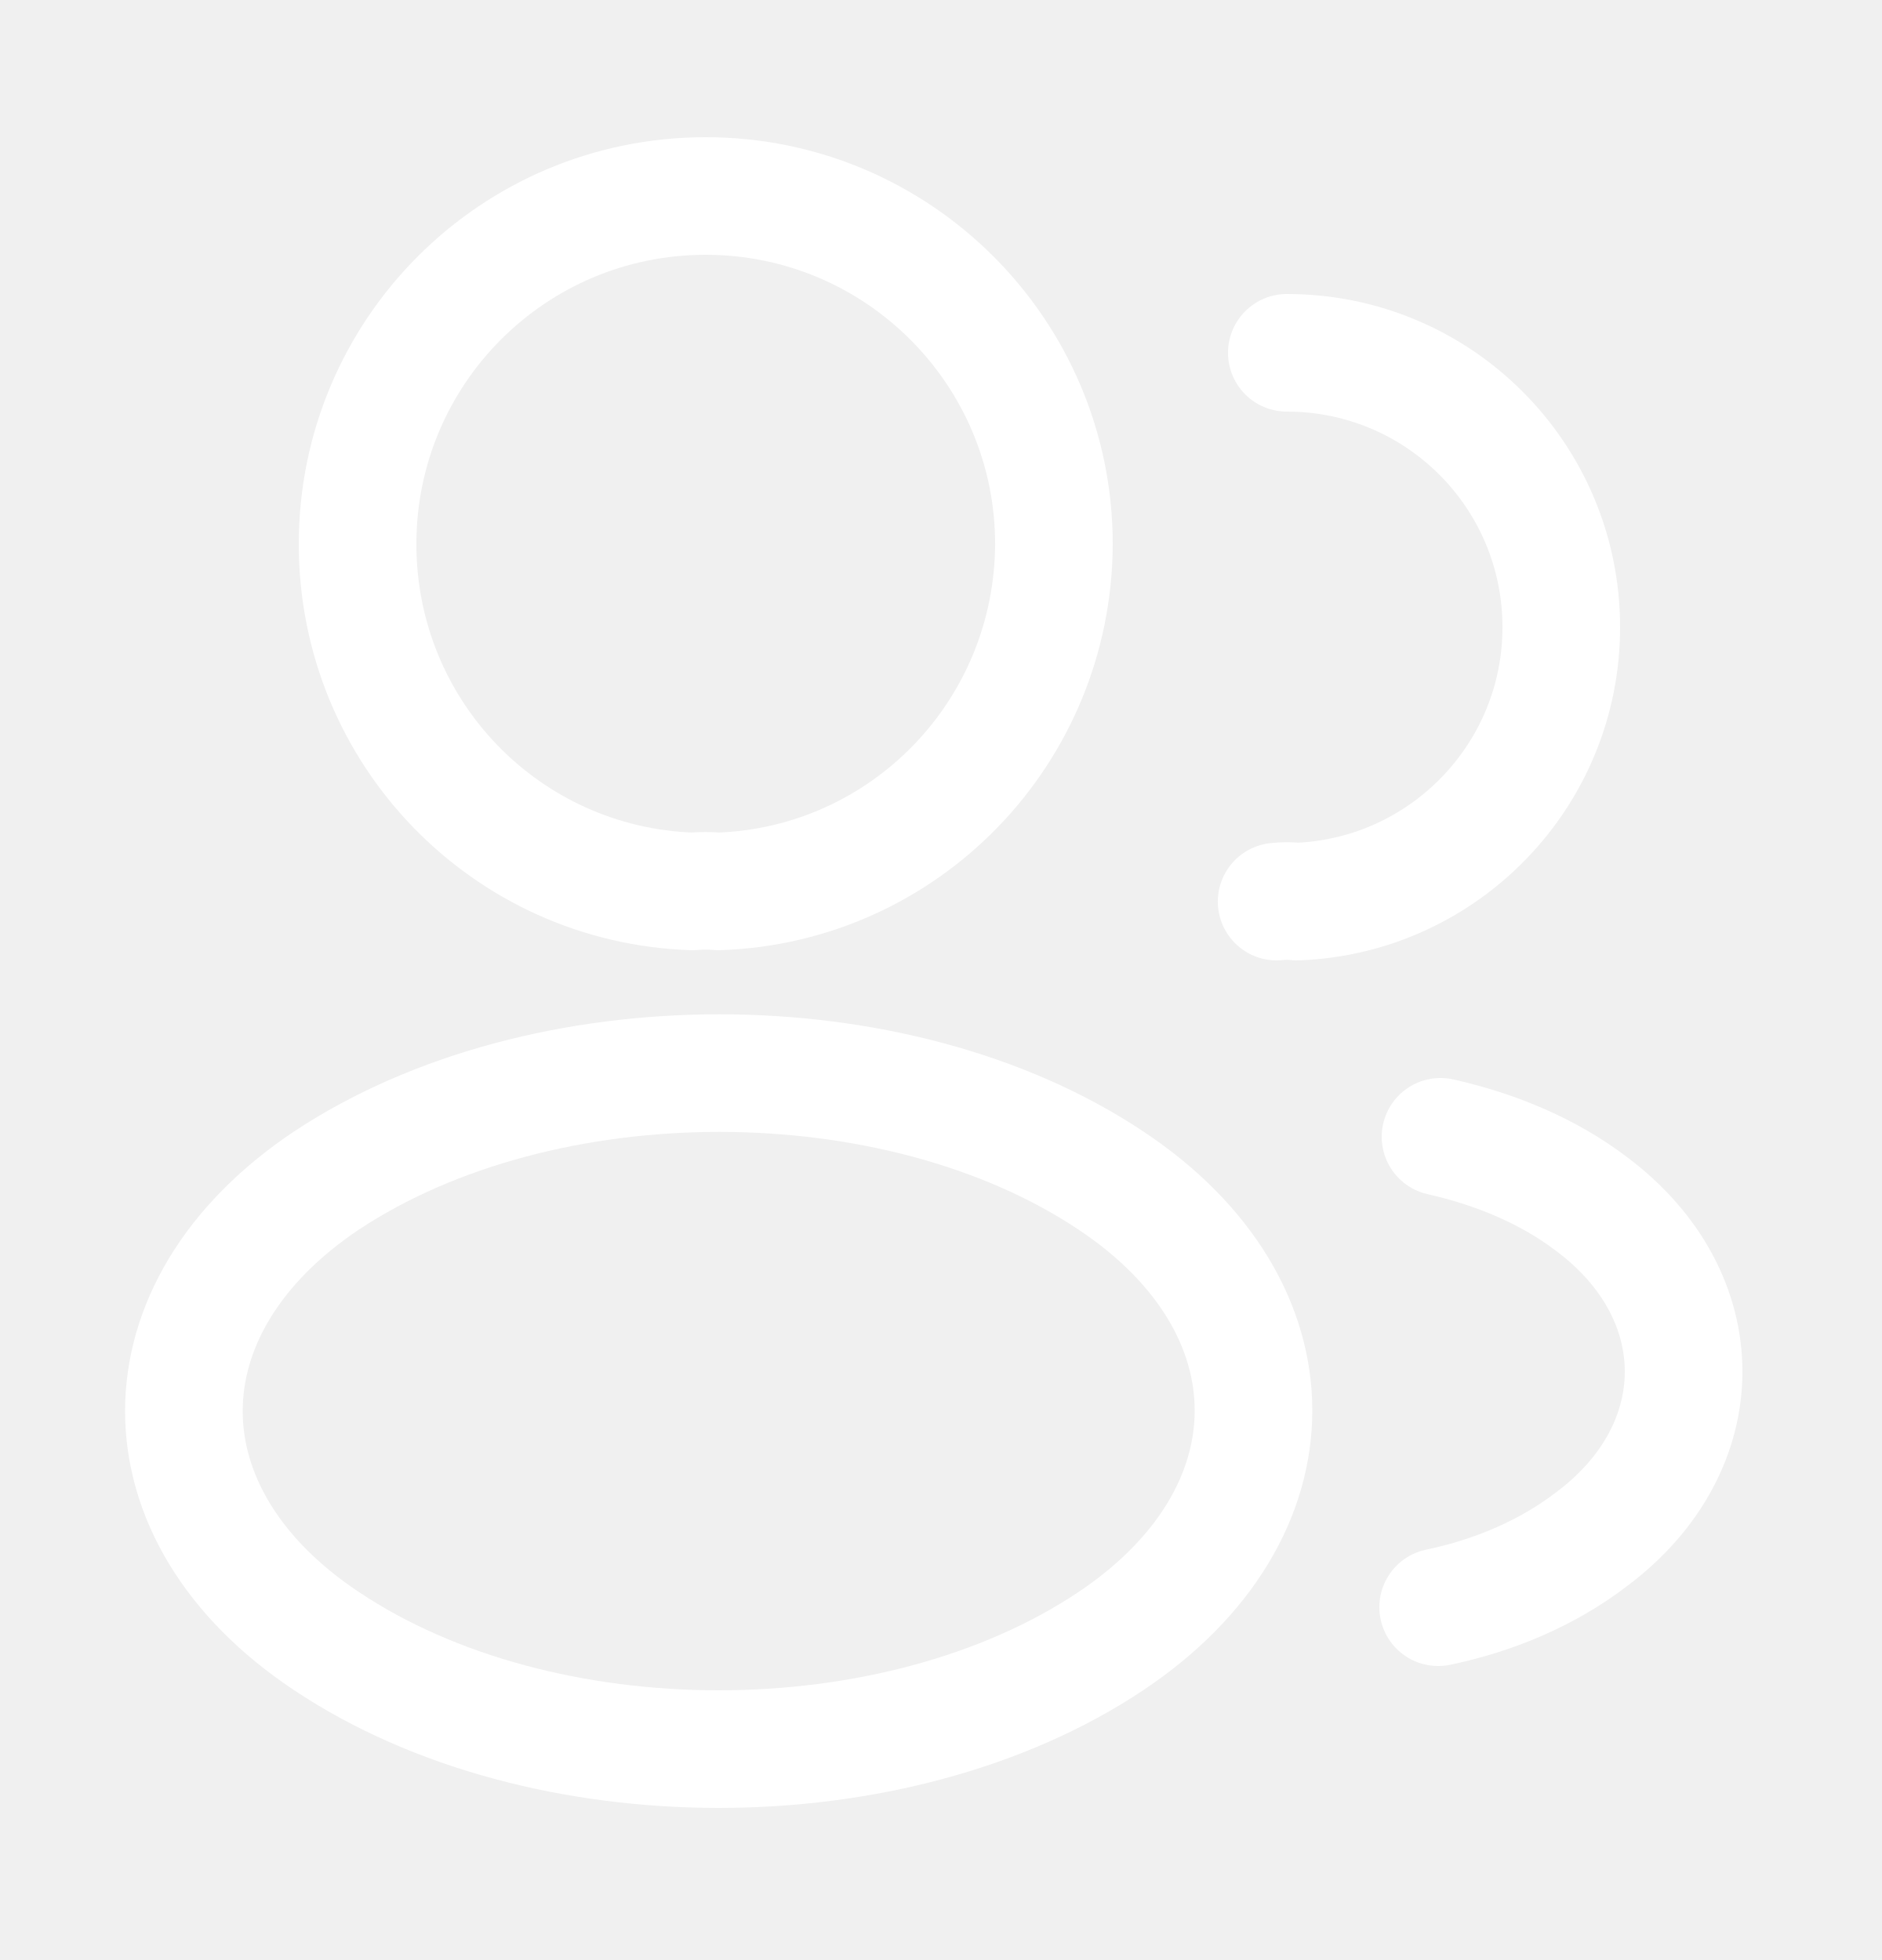
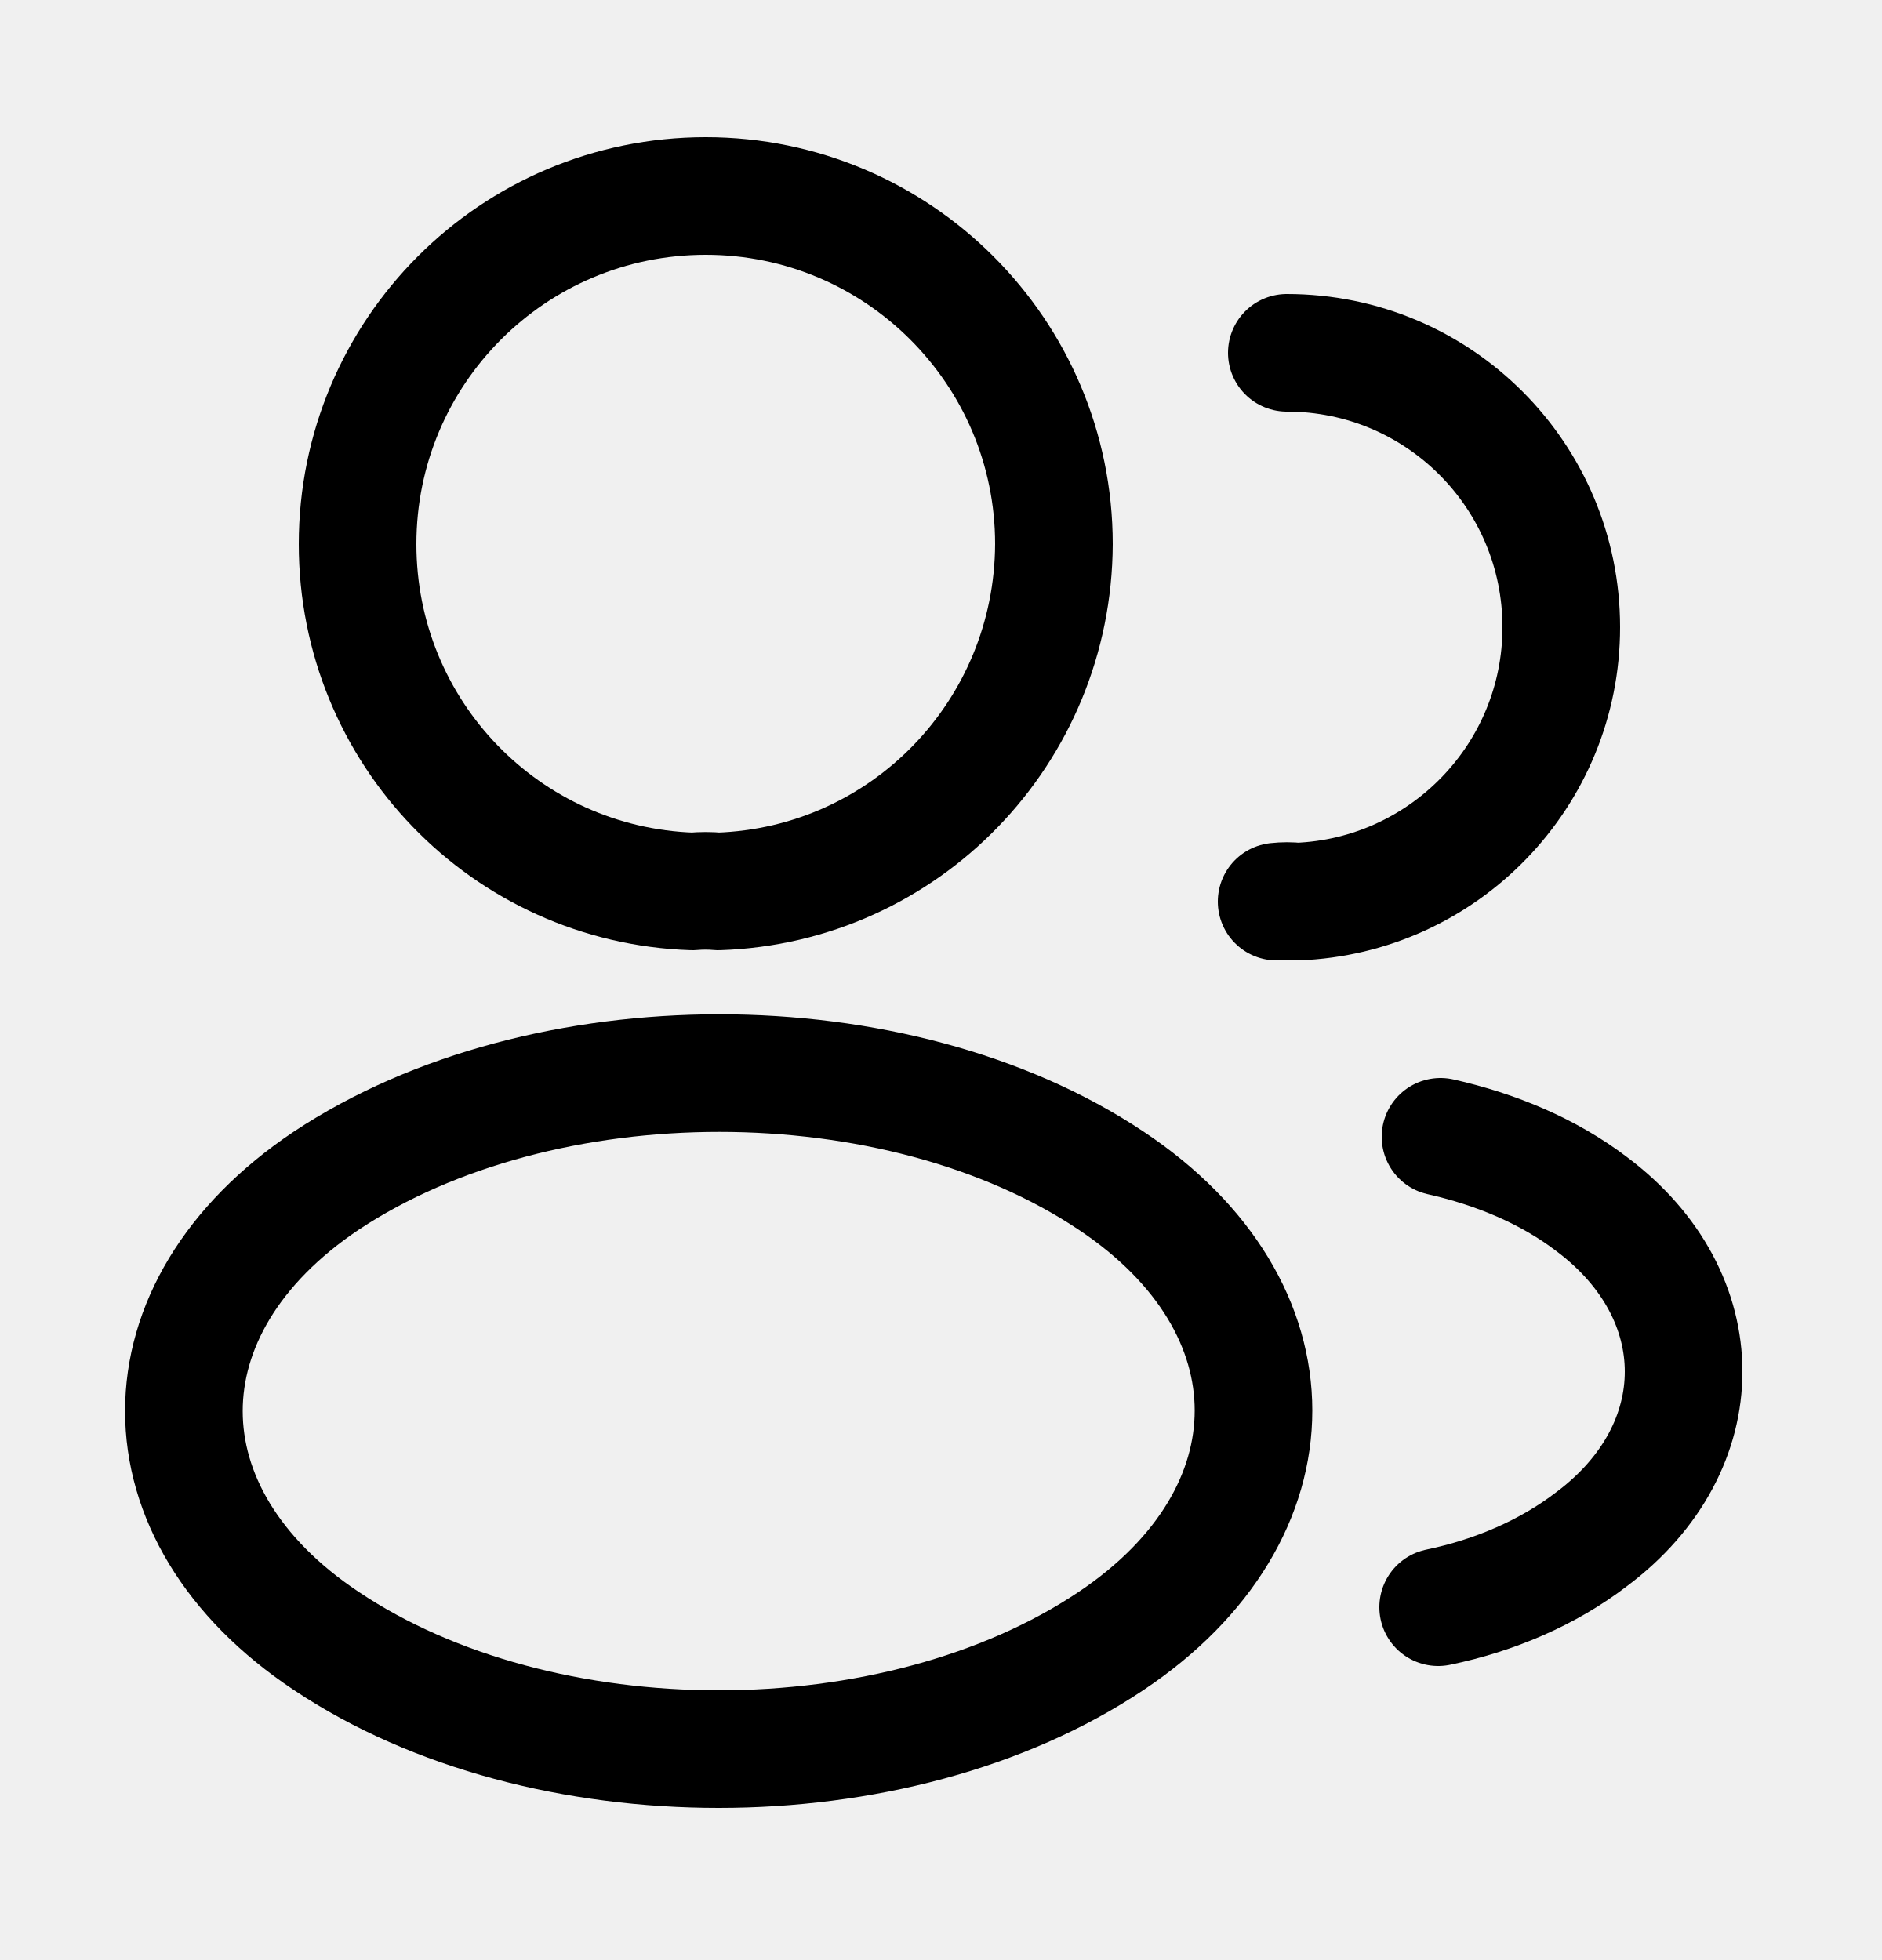
<svg xmlns="http://www.w3.org/2000/svg" width="100%" height="100%" viewBox="0 0 24 25" fill="none">
-   <path d="M9.16 11.37C9.06 11.36 8.94 11.36 8.83 11.37C6.45 11.29 4.56 9.34 4.56 6.94C4.56 4.49 6.54 2.5 9 2.5C11.45 2.5 13.44 4.49 13.44 6.94C13.43 9.34 11.54 11.29 9.16 11.37Z" stroke="white" stroke-width="1.5" stroke-linecap="round" stroke-linejoin="round" />
-   <path d="M16.41 4.5C18.35 4.5 19.91 6.07 19.91 8C19.91 9.89 18.41 11.43 16.54 11.5C16.46 11.49 16.37 11.49 16.28 11.5" stroke="white" stroke-width="1.5" stroke-linecap="round" stroke-linejoin="round" />
-   <path d="M4.16 15.06C1.74 16.68 1.74 19.32 4.16 20.93C6.91 22.77 11.42 22.77 14.17 20.93C16.59 19.31 16.59 16.67 14.17 15.06C11.43 13.23 6.92 13.23 4.16 15.06Z" stroke="white" stroke-width="1.5" stroke-linecap="round" stroke-linejoin="round" />
-   <path d="M18.34 20.5C19.06 20.35 19.74 20.06 20.3 19.63C21.86 18.46 21.86 16.53 20.3 15.36C19.75 14.94 19.08 14.66 18.37 14.5" stroke="white" stroke-width="1.5" stroke-linecap="round" stroke-linejoin="round" />
+   <path d="M9.16 11.37C9.06 11.36 8.94 11.36 8.83 11.37C6.45 11.29 4.56 9.34 4.56 6.94C4.56 4.49 6.54 2.5 9 2.5C11.45 2.5 13.44 4.49 13.44 6.94C13.43 9.34 11.54 11.29 9.16 11.37Z" stroke="currentColor" stroke-width="1.5" stroke-linecap="round" stroke-linejoin="round" />
+   <path d="M16.41 4.5C18.35 4.5 19.91 6.07 19.91 8C19.91 9.89 18.41 11.43 16.54 11.5C16.46 11.49 16.37 11.49 16.28 11.5" stroke="currentColor" stroke-width="1.5" stroke-linecap="round" stroke-linejoin="round" />
+   <path d="M4.16 15.06C1.74 16.68 1.74 19.32 4.16 20.93C6.91 22.77 11.42 22.77 14.17 20.93C16.59 19.31 16.59 16.67 14.17 15.06C11.43 13.23 6.92 13.23 4.16 15.06Z" stroke="currentColor" stroke-width="1.5" stroke-linecap="round" stroke-linejoin="round" />
+   <path d="M18.34 20.5C19.06 20.35 19.74 20.06 20.3 19.63C21.86 18.46 21.86 16.53 20.3 15.36C19.75 14.94 19.08 14.66 18.37 14.5" stroke="currentColor" stroke-width="1.5" stroke-linecap="round" stroke-linejoin="round" />
</svg>
